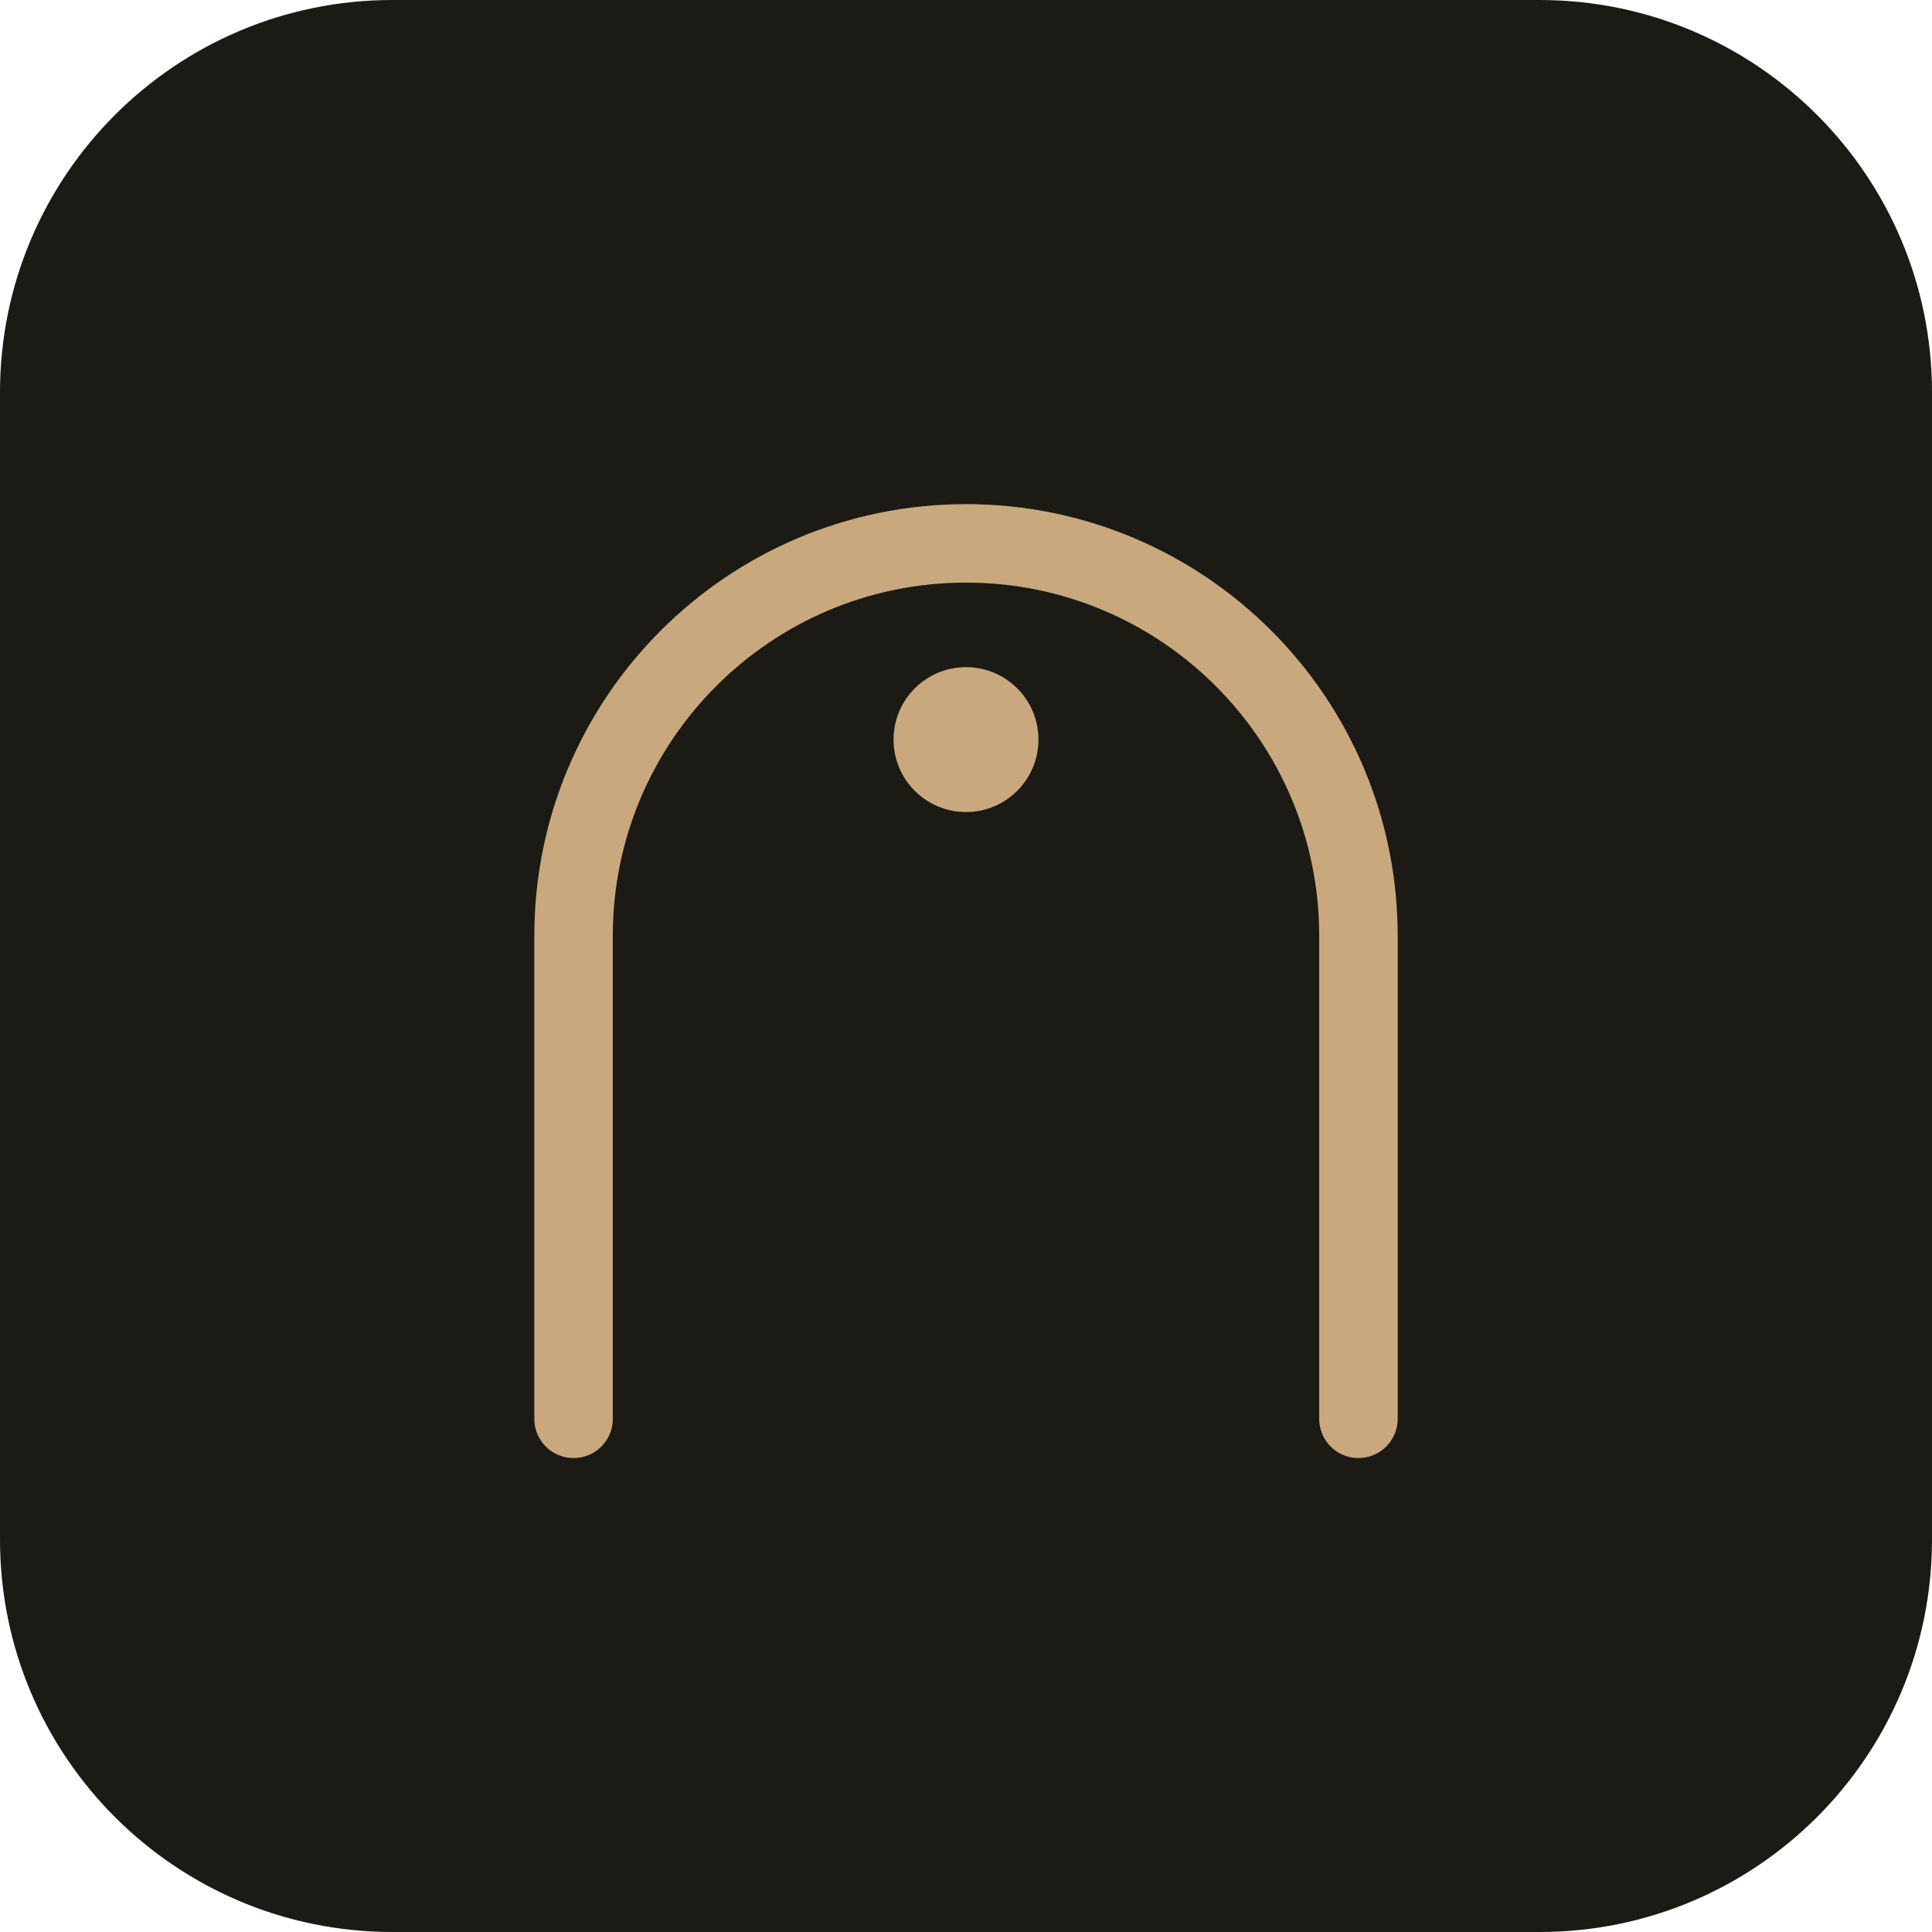
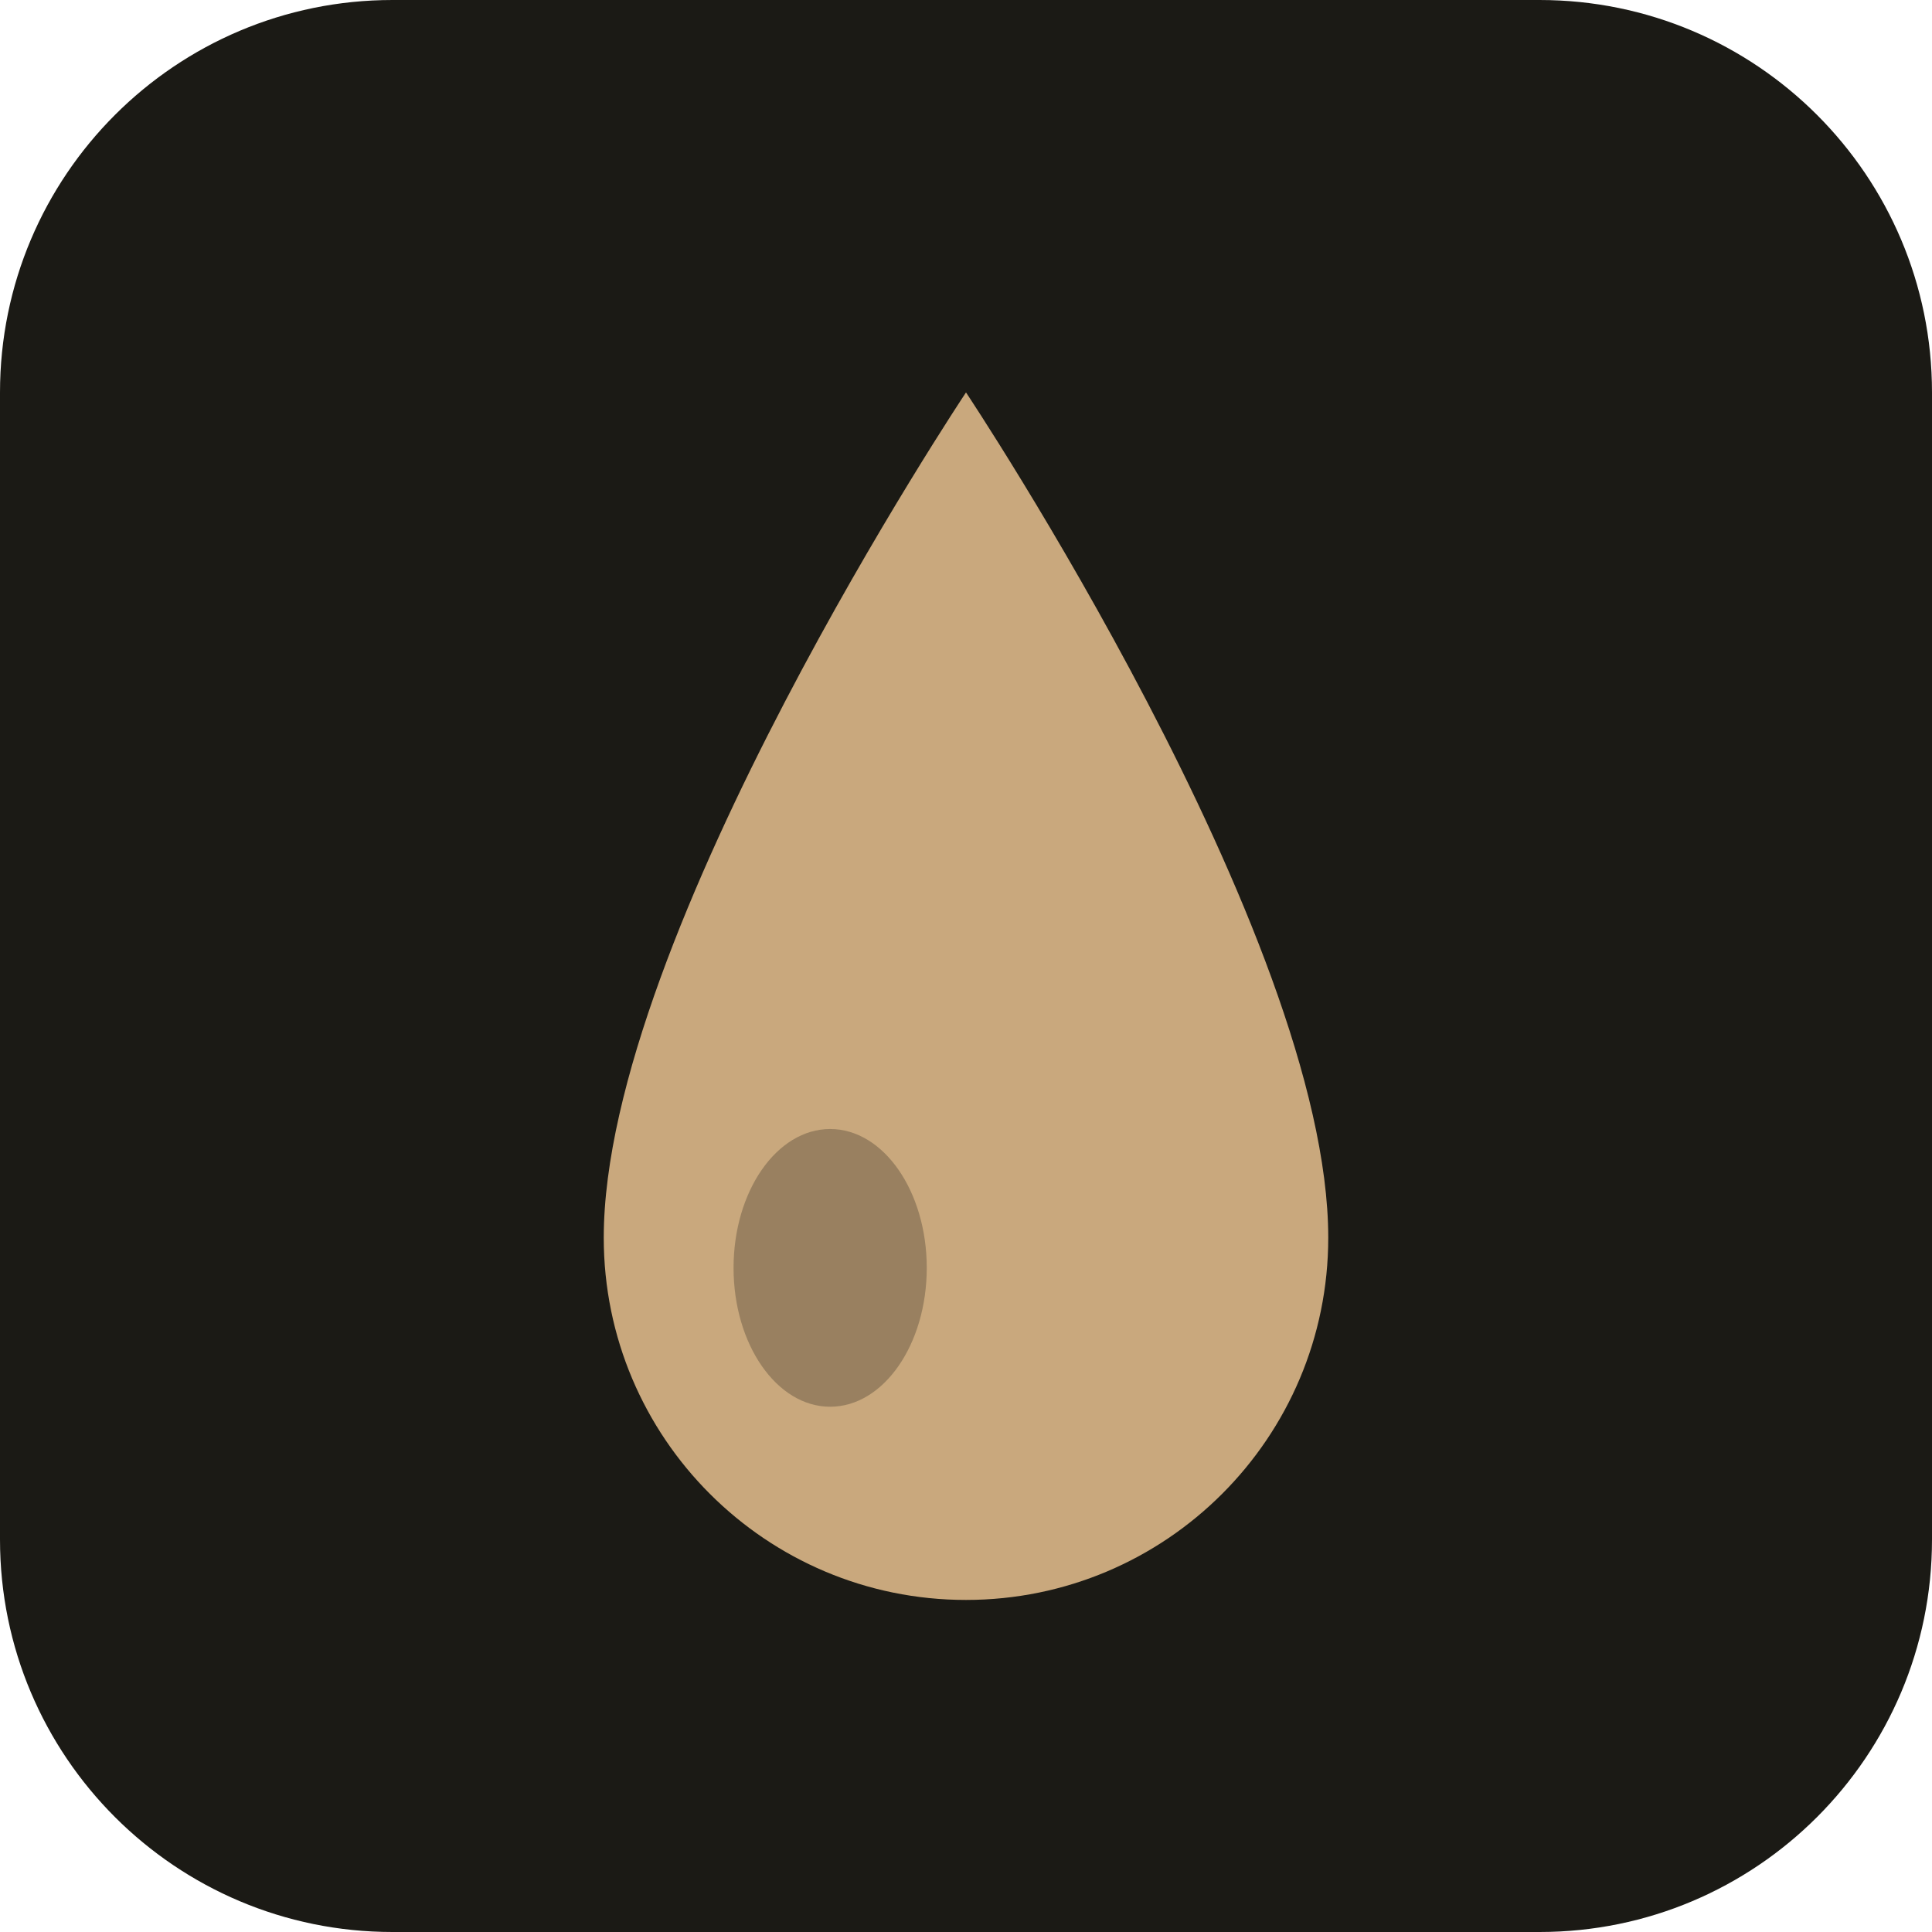
<svg xmlns="http://www.w3.org/2000/svg" viewBox="0 0 64 64">
  <rect width="64" height="64" rx="13" fill="#1b1a15" />
-   <path d="M19 47 V31 a13 13 0 0 1 26 0 V47" fill="none" stroke="#c9a87d" stroke-width="2.6" stroke-linecap="round" />
-   <circle cx="32" cy="24.5" r="2.4" fill="#c9a87d" />
+   <path d="M32 13 C32 13 44 31 44 41 A12 12 0 0 1 20 41 C20 31 32 13 32 13 Z" fill="#c9a87d" />
+   <ellipse cx="27.5" cy="42" rx="3.2" ry="4.6" fill="#1b1a15" opacity="0.28" />
</svg>
